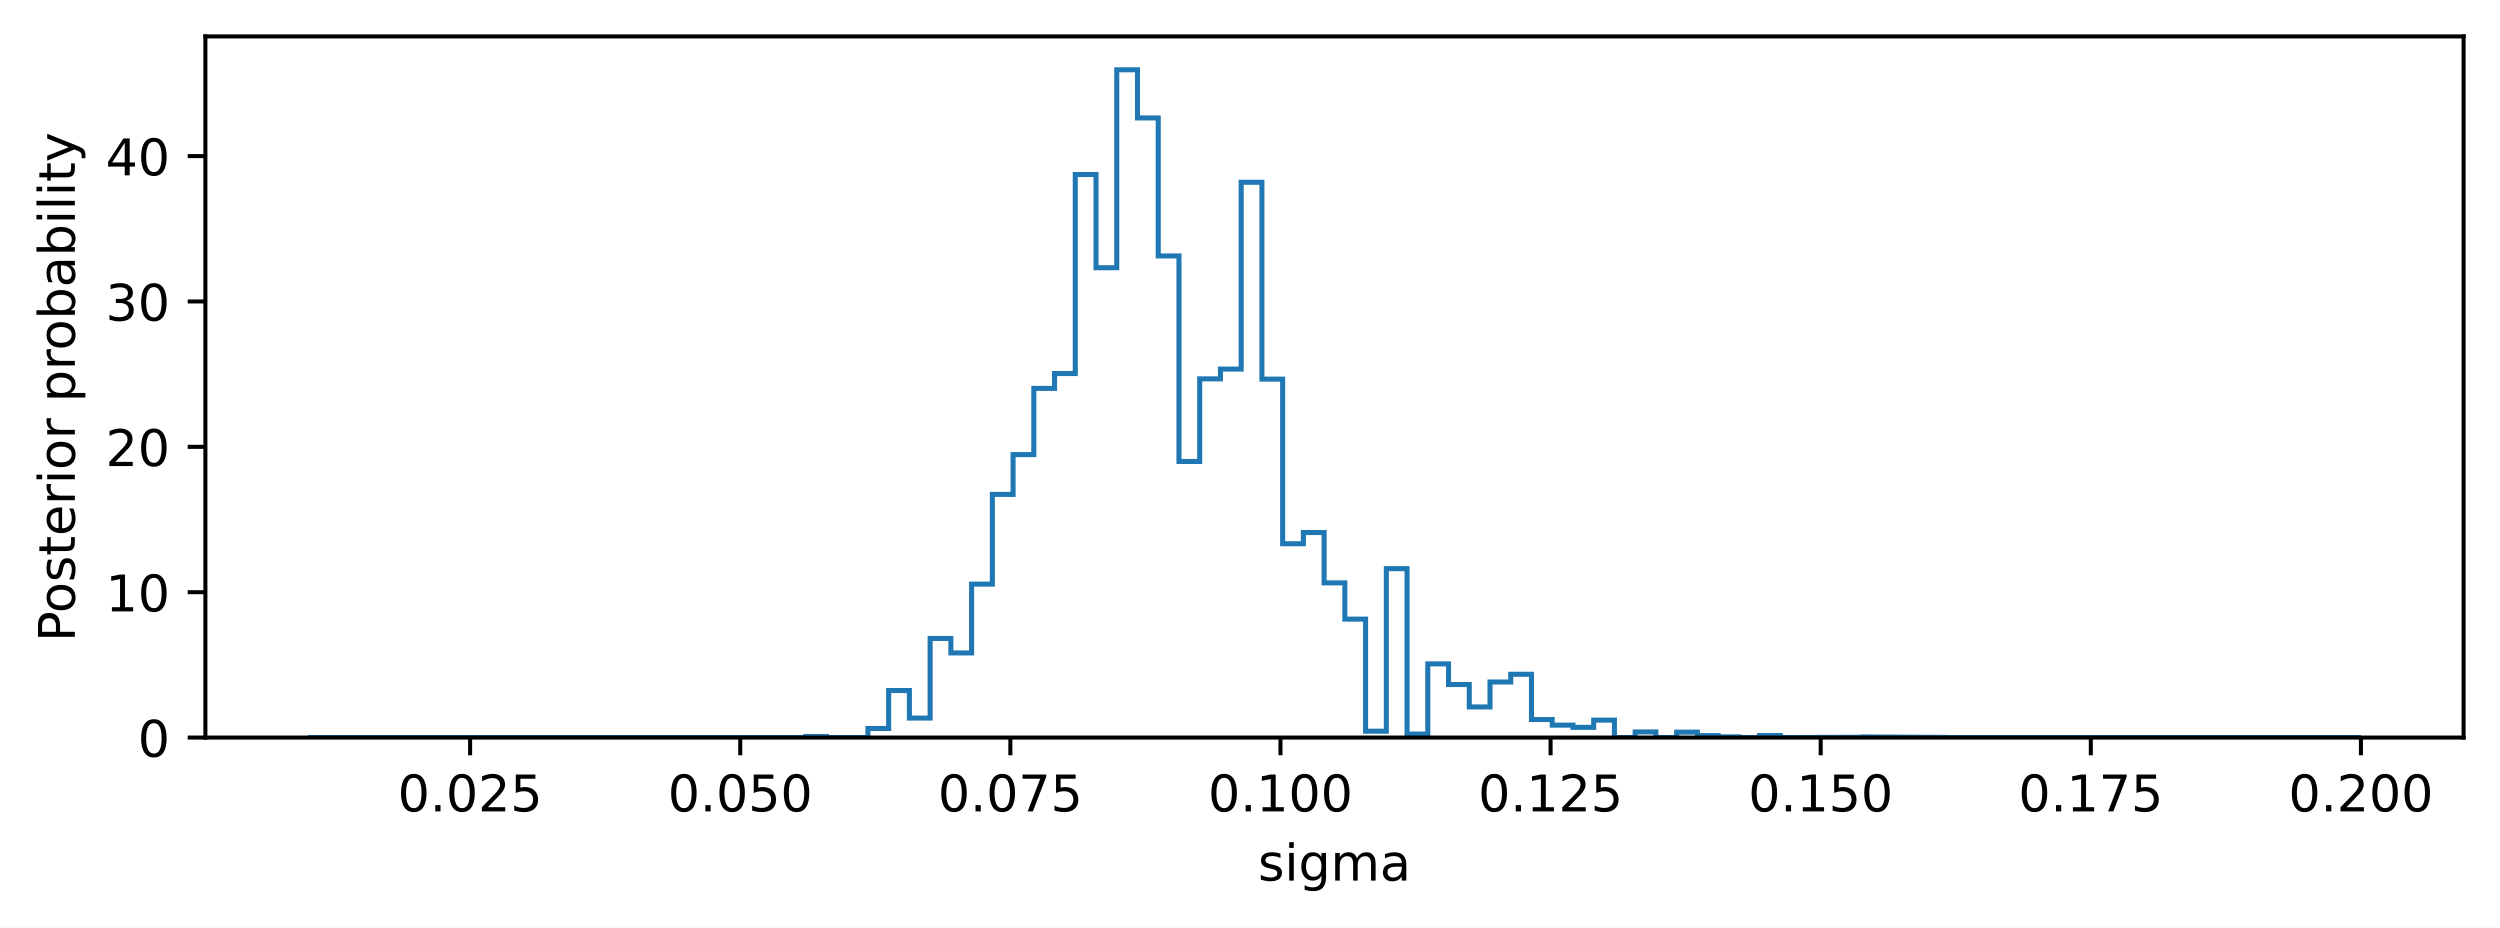
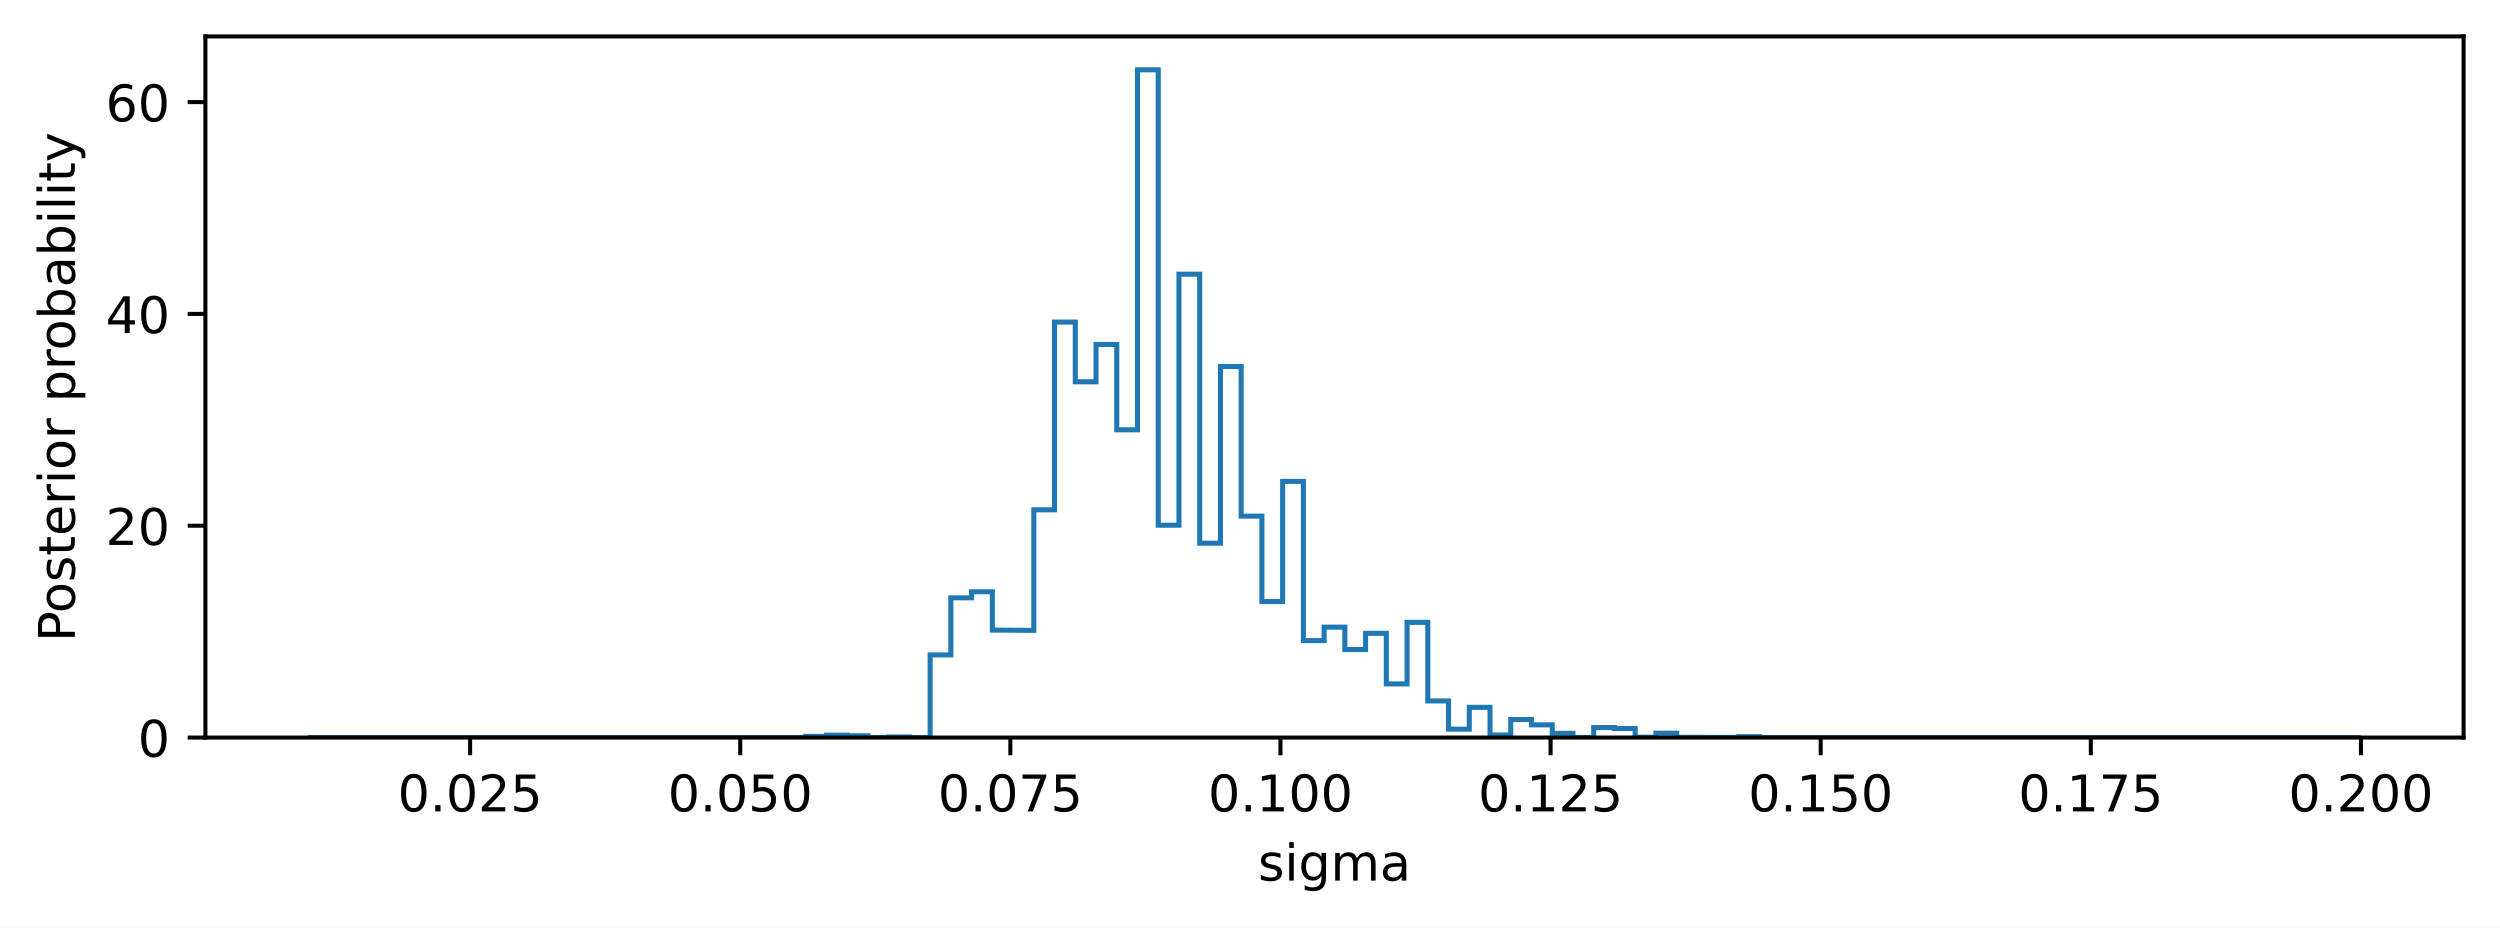
<svg xmlns="http://www.w3.org/2000/svg" xmlns:xlink="http://www.w3.org/1999/xlink" height="183.356pt" version="1.1" viewBox="0 0 494.203 183.356" width="494.203pt">
  <defs>
    <style type="text/css">*{stroke-linecap:butt;stroke-linejoin:round;}</style>
  </defs>
  <g id="figure_1">
    <g id="patch_1">
      <path d="M 0 183.356  L 494.203 183.356  L 494.203 0  L 0 0  z " style="fill:#ffffff;" />
    </g>
    <g id="axes_1">
      <g id="patch_2">
        <path d="M 40.603 145.8  L 487.003 145.8  L 487.003 7.2  L 40.603 7.2  z " style="fill:#ffffff;" />
      </g>
      <g id="matplotlib.axis_1">
        <g id="xtick_1">
          <g id="line2d_1">
            <defs>
-               <path d="M 0 0  L 0 3.5  " id="m65e97bd331" style="stroke:#000000;stroke-width:0.8;" />
-             </defs>
-             <g>
-               <use style="stroke:#000000;stroke-width:0.8;" x="92.932" xlink:href="#m65e97bd331" y="145.8" />
+               <path d="M 0 0  L 0 3.5  " id="m5782155ad6" style="stroke:#000000;stroke-width:0.8;" />
+             </defs>
+             <g>
+               <use style="stroke:#000000;stroke-width:0.8;" x="92.932" xlink:href="#m5782155ad6" y="145.8" />
            </g>
          </g>
          <g id="text_1">
            <g transform="translate(78.61825 160.3984)scale(0.1 -0.1)">
              <defs>
                <path d="M 31.781 66.406  Q 24.172 66.406 20.328 58.906  Q 16.5 51.422 16.5 36.375  Q 16.5 21.391 20.328 13.891  Q 24.172 6.391 31.781 6.391  Q 39.453 6.391 43.281 13.891  Q 47.125 21.391 47.125 36.375  Q 47.125 51.422 43.281 58.906  Q 39.453 66.406 31.781 66.406  z M 31.781 74.219  Q 44.047 74.219 50.516 64.516  Q 56.984 54.828 56.984 36.375  Q 56.984 17.969 50.516 8.266  Q 44.047 -1.422 31.781 -1.422  Q 19.531 -1.422 13.062 8.266  Q 6.594 17.969 6.594 36.375  Q 6.594 54.828 13.062 64.516  Q 19.531 74.219 31.781 74.219  z " id="DejaVuSans-48" />
                <path d="M 10.688 12.406  L 21 12.406  L 21 0  L 10.688 0  z " id="DejaVuSans-46" />
                <path d="M 19.188 8.297  L 53.609 8.297  L 53.609 0  L 7.328 0  L 7.328 8.297  Q 12.938 14.109 22.625 23.891  Q 32.328 33.688 34.812 36.531  Q 39.547 41.844 41.422 45.531  Q 43.312 49.219 43.312 52.781  Q 43.312 58.594 39.234 62.25  Q 35.156 65.922 28.609 65.922  Q 23.969 65.922 18.812 64.312  Q 13.672 62.703 7.812 59.422  L 7.812 69.391  Q 13.766 71.781 18.938 73  Q 24.125 74.219 28.422 74.219  Q 39.75 74.219 46.484 68.547  Q 53.219 62.891 53.219 53.422  Q 53.219 48.922 51.531 44.891  Q 49.859 40.875 45.406 35.406  Q 44.188 33.984 37.641 27.219  Q 31.109 20.453 19.188 8.297  z " id="DejaVuSans-50" />
                <path d="M 10.797 72.906  L 49.516 72.906  L 49.516 64.594  L 19.828 64.594  L 19.828 46.734  Q 21.969 47.469 24.109 47.828  Q 26.266 48.188 28.422 48.188  Q 40.625 48.188 47.75 41.5  Q 54.891 34.812 54.891 23.391  Q 54.891 11.625 47.562 5.094  Q 40.234 -1.422 26.906 -1.422  Q 22.312 -1.422 17.547 -0.641  Q 12.797 0.141 7.719 1.703  L 7.719 11.625  Q 12.109 9.234 16.797 8.062  Q 21.484 6.891 26.703 6.891  Q 35.156 6.891 40.078 11.328  Q 45.016 15.766 45.016 23.391  Q 45.016 31 40.078 35.438  Q 35.156 39.891 26.703 39.891  Q 22.75 39.891 18.812 39.016  Q 14.891 38.141 10.797 36.281  z " id="DejaVuSans-53" />
              </defs>
              <use xlink:href="#DejaVuSans-48" />
              <use x="63.623" xlink:href="#DejaVuSans-46" />
              <use x="95.41" xlink:href="#DejaVuSans-48" />
              <use x="159.033" xlink:href="#DejaVuSans-50" />
              <use x="222.656" xlink:href="#DejaVuSans-53" />
            </g>
          </g>
        </g>
        <g id="xtick_2">
          <g id="line2d_2">
            <g>
-               <use style="stroke:#000000;stroke-width:0.8;" x="146.329" xlink:href="#m65e97bd331" y="145.8" />
+               <use style="stroke:#000000;stroke-width:0.8;" x="146.329" xlink:href="#m5782155ad6" y="145.8" />
            </g>
          </g>
          <g id="text_2">
            <g transform="translate(132.0154 160.3984)scale(0.1 -0.1)">
              <use xlink:href="#DejaVuSans-48" />
              <use x="63.623" xlink:href="#DejaVuSans-46" />
              <use x="95.41" xlink:href="#DejaVuSans-48" />
              <use x="159.033" xlink:href="#DejaVuSans-53" />
              <use x="222.656" xlink:href="#DejaVuSans-48" />
            </g>
          </g>
        </g>
        <g id="xtick_3">
          <g id="line2d_3">
            <g>
-               <use style="stroke:#000000;stroke-width:0.8;" x="199.727" xlink:href="#m65e97bd331" y="145.8" />
+               <use style="stroke:#000000;stroke-width:0.8;" x="199.727" xlink:href="#m5782155ad6" y="145.8" />
            </g>
          </g>
          <g id="text_3">
            <g transform="translate(185.4125 160.3984)scale(0.1 -0.1)">
              <defs>
                <path d="M 8.203 72.906  L 55.078 72.906  L 55.078 68.703  L 28.609 0  L 18.312 0  L 43.219 64.594  L 8.203 64.594  z " id="DejaVuSans-55" />
              </defs>
              <use xlink:href="#DejaVuSans-48" />
              <use x="63.623" xlink:href="#DejaVuSans-46" />
              <use x="95.41" xlink:href="#DejaVuSans-48" />
              <use x="159.033" xlink:href="#DejaVuSans-55" />
              <use x="222.656" xlink:href="#DejaVuSans-53" />
            </g>
          </g>
        </g>
        <g id="xtick_4">
          <g id="line2d_4">
            <g>
-               <use style="stroke:#000000;stroke-width:0.8;" x="253.124" xlink:href="#m65e97bd331" y="145.8" />
+               <use style="stroke:#000000;stroke-width:0.8;" x="253.124" xlink:href="#m5782155ad6" y="145.8" />
            </g>
          </g>
          <g id="text_4">
            <g transform="translate(238.8096 160.3984)scale(0.1 -0.1)">
              <defs>
                <path d="M 12.406 8.297  L 28.516 8.297  L 28.516 63.922  L 10.984 60.406  L 10.984 69.391  L 28.422 72.906  L 38.281 72.906  L 38.281 8.297  L 54.391 8.297  L 54.391 0  L 12.406 0  z " id="DejaVuSans-49" />
              </defs>
              <use xlink:href="#DejaVuSans-48" />
              <use x="63.623" xlink:href="#DejaVuSans-46" />
              <use x="95.41" xlink:href="#DejaVuSans-49" />
              <use x="159.033" xlink:href="#DejaVuSans-48" />
              <use x="222.656" xlink:href="#DejaVuSans-48" />
            </g>
          </g>
        </g>
        <g id="xtick_5">
          <g id="line2d_5">
            <g>
-               <use style="stroke:#000000;stroke-width:0.8;" x="306.521" xlink:href="#m65e97bd331" y="145.8" />
+               <use style="stroke:#000000;stroke-width:0.8;" x="306.521" xlink:href="#m5782155ad6" y="145.8" />
            </g>
          </g>
          <g id="text_5">
            <g transform="translate(292.2068 160.3984)scale(0.1 -0.1)">
              <use xlink:href="#DejaVuSans-48" />
              <use x="63.623" xlink:href="#DejaVuSans-46" />
              <use x="95.41" xlink:href="#DejaVuSans-49" />
              <use x="159.033" xlink:href="#DejaVuSans-50" />
              <use x="222.656" xlink:href="#DejaVuSans-53" />
            </g>
          </g>
        </g>
        <g id="xtick_6">
          <g id="line2d_6">
            <g>
-               <use style="stroke:#000000;stroke-width:0.8;" x="359.918" xlink:href="#m65e97bd331" y="145.8" />
+               <use style="stroke:#000000;stroke-width:0.8;" x="359.918" xlink:href="#m5782155ad6" y="145.8" />
            </g>
          </g>
          <g id="text_6">
            <g transform="translate(345.6039 160.3984)scale(0.1 -0.1)">
              <use xlink:href="#DejaVuSans-48" />
              <use x="63.623" xlink:href="#DejaVuSans-46" />
              <use x="95.41" xlink:href="#DejaVuSans-49" />
              <use x="159.033" xlink:href="#DejaVuSans-53" />
              <use x="222.656" xlink:href="#DejaVuSans-48" />
            </g>
          </g>
        </g>
        <g id="xtick_7">
          <g id="line2d_7">
            <g>
-               <use style="stroke:#000000;stroke-width:0.8;" x="413.315" xlink:href="#m65e97bd331" y="145.8" />
+               <use style="stroke:#000000;stroke-width:0.8;" x="413.315" xlink:href="#m5782155ad6" y="145.8" />
            </g>
          </g>
          <g id="text_7">
            <g transform="translate(399.001 160.3984)scale(0.1 -0.1)">
              <use xlink:href="#DejaVuSans-48" />
              <use x="63.623" xlink:href="#DejaVuSans-46" />
              <use x="95.41" xlink:href="#DejaVuSans-49" />
              <use x="159.033" xlink:href="#DejaVuSans-55" />
              <use x="222.656" xlink:href="#DejaVuSans-53" />
            </g>
          </g>
        </g>
        <g id="xtick_8">
          <g id="line2d_8">
            <g>
-               <use style="stroke:#000000;stroke-width:0.8;" x="466.712" xlink:href="#m65e97bd331" y="145.8" />
+               <use style="stroke:#000000;stroke-width:0.8;" x="466.712" xlink:href="#m5782155ad6" y="145.8" />
            </g>
          </g>
          <g id="text_8">
            <g transform="translate(452.3982 160.3984)scale(0.1 -0.1)">
              <use xlink:href="#DejaVuSans-48" />
              <use x="63.623" xlink:href="#DejaVuSans-46" />
              <use x="95.41" xlink:href="#DejaVuSans-50" />
              <use x="159.033" xlink:href="#DejaVuSans-48" />
              <use x="222.656" xlink:href="#DejaVuSans-48" />
            </g>
          </g>
        </g>
        <g id="text_9">
          <g transform="translate(248.7008 174.0766)scale(0.1 -0.1)">
            <defs>
              <path d="M 44.281 53.078  L 44.281 44.578  Q 40.484 46.531 36.375 47.5  Q 32.281 48.484 27.875 48.484  Q 21.188 48.484 17.844 46.438  Q 14.5 44.391 14.5 40.281  Q 14.5 37.156 16.891 35.375  Q 19.281 33.594 26.516 31.984  L 29.594 31.297  Q 39.156 29.25 43.188 25.516  Q 47.219 21.781 47.219 15.094  Q 47.219 7.469 41.188 3.016  Q 35.156 -1.422 24.609 -1.422  Q 20.219 -1.422 15.453 -0.562  Q 10.688 0.297 5.422 2  L 5.422 11.281  Q 10.406 8.688 15.234 7.391  Q 20.062 6.109 24.812 6.109  Q 31.156 6.109 34.562 8.281  Q 37.984 10.453 37.984 14.406  Q 37.984 18.062 35.516 20.016  Q 33.062 21.969 24.703 23.781  L 21.578 24.516  Q 13.234 26.266 9.516 29.906  Q 5.812 33.547 5.812 39.891  Q 5.812 47.609 11.281 51.797  Q 16.75 56 26.812 56  Q 31.781 56 36.172 55.266  Q 40.578 54.547 44.281 53.078  z " id="DejaVuSans-115" />
              <path d="M 9.422 54.688  L 18.406 54.688  L 18.406 0  L 9.422 0  z M 9.422 75.984  L 18.406 75.984  L 18.406 64.594  L 9.422 64.594  z " id="DejaVuSans-105" />
              <path d="M 45.406 27.984  Q 45.406 37.75 41.375 43.109  Q 37.359 48.484 30.078 48.484  Q 22.859 48.484 18.828 43.109  Q 14.797 37.75 14.797 27.984  Q 14.797 18.266 18.828 12.891  Q 22.859 7.516 30.078 7.516  Q 37.359 7.516 41.375 12.891  Q 45.406 18.266 45.406 27.984  z M 54.391 6.781  Q 54.391 -7.172 48.188 -13.984  Q 42 -20.797 29.203 -20.797  Q 24.469 -20.797 20.266 -20.094  Q 16.062 -19.391 12.109 -17.922  L 12.109 -9.188  Q 16.062 -11.328 19.922 -12.344  Q 23.781 -13.375 27.781 -13.375  Q 36.625 -13.375 41.016 -8.766  Q 45.406 -4.156 45.406 5.172  L 45.406 9.625  Q 42.625 4.781 38.281 2.391  Q 33.938 0 27.875 0  Q 17.828 0 11.672 7.656  Q 5.516 15.328 5.516 27.984  Q 5.516 40.672 11.672 48.328  Q 17.828 56 27.875 56  Q 33.938 56 38.281 53.609  Q 42.625 51.219 45.406 46.391  L 45.406 54.688  L 54.391 54.688  z " id="DejaVuSans-103" />
              <path d="M 52 44.188  Q 55.375 50.25 60.062 53.125  Q 64.75 56 71.094 56  Q 79.641 56 84.281 50.016  Q 88.922 44.047 88.922 33.016  L 88.922 0  L 79.891 0  L 79.891 32.719  Q 79.891 40.578 77.094 44.375  Q 74.312 48.188 68.609 48.188  Q 61.625 48.188 57.562 43.547  Q 53.516 38.922 53.516 30.906  L 53.516 0  L 44.484 0  L 44.484 32.719  Q 44.484 40.625 41.703 44.406  Q 38.922 48.188 33.109 48.188  Q 26.219 48.188 22.156 43.531  Q 18.109 38.875 18.109 30.906  L 18.109 0  L 9.078 0  L 9.078 54.688  L 18.109 54.688  L 18.109 46.188  Q 21.188 51.219 25.484 53.609  Q 29.781 56 35.688 56  Q 41.656 56 45.828 52.969  Q 50 49.953 52 44.188  z " id="DejaVuSans-109" />
              <path d="M 34.281 27.484  Q 23.391 27.484 19.188 25  Q 14.984 22.516 14.984 16.5  Q 14.984 11.719 18.141 8.906  Q 21.297 6.109 26.703 6.109  Q 34.188 6.109 38.703 11.406  Q 43.219 16.703 43.219 25.484  L 43.219 27.484  z M 52.203 31.203  L 52.203 0  L 43.219 0  L 43.219 8.297  Q 40.141 3.328 35.547 0.953  Q 30.953 -1.422 24.312 -1.422  Q 15.922 -1.422 10.953 3.297  Q 6 8.016 6 15.922  Q 6 25.141 12.172 29.828  Q 18.359 34.516 30.609 34.516  L 43.219 34.516  L 43.219 35.406  Q 43.219 41.609 39.141 45  Q 35.062 48.391 27.688 48.391  Q 23 48.391 18.547 47.266  Q 14.109 46.141 10.016 43.891  L 10.016 52.203  Q 14.938 54.109 19.578 55.047  Q 24.219 56 28.609 56  Q 40.484 56 46.344 49.844  Q 52.203 43.703 52.203 31.203  z " id="DejaVuSans-97" />
            </defs>
            <use xlink:href="#DejaVuSans-115" />
            <use x="52.1" xlink:href="#DejaVuSans-105" />
            <use x="79.883" xlink:href="#DejaVuSans-103" />
            <use x="143.359" xlink:href="#DejaVuSans-109" />
            <use x="240.771" xlink:href="#DejaVuSans-97" />
          </g>
        </g>
      </g>
      <g id="matplotlib.axis_2">
        <g id="ytick_1">
          <g id="line2d_9">
            <defs>
-               <path d="M 0 0  L -3.5 0  " id="m26a8f754b7" style="stroke:#000000;stroke-width:0.8;" />
-             </defs>
-             <g>
-               <use style="stroke:#000000;stroke-width:0.8;" x="40.603" xlink:href="#m26a8f754b7" y="145.8" />
+               <path d="M 0 0  L -3.5 0  " id="m6cac7b36cf" style="stroke:#000000;stroke-width:0.8;" />
+             </defs>
+             <g>
+               <use style="stroke:#000000;stroke-width:0.8;" x="40.603" xlink:href="#m6cac7b36cf" y="145.8" />
            </g>
          </g>
          <g id="text_10">
            <g transform="translate(27.24063 149.5992)scale(0.1 -0.1)">
              <use xlink:href="#DejaVuSans-48" />
            </g>
          </g>
        </g>
        <g id="ytick_2">
          <g id="line2d_10">
            <g>
-               <use style="stroke:#000000;stroke-width:0.8;" x="40.603" xlink:href="#m26a8f754b7" y="117.065" />
+               <use style="stroke:#000000;stroke-width:0.8;" x="40.603" xlink:href="#m6cac7b36cf" y="103.928" />
            </g>
          </g>
          <g id="text_11">
-             <g transform="translate(20.87813 120.8642)scale(0.1 -0.1)">
-               <use xlink:href="#DejaVuSans-49" />
+             <g transform="translate(20.87813 107.7275)scale(0.1 -0.1)">
+               <use xlink:href="#DejaVuSans-50" />
              <use x="63.623" xlink:href="#DejaVuSans-48" />
            </g>
          </g>
        </g>
        <g id="ytick_3">
          <g id="line2d_11">
            <g>
-               <use style="stroke:#000000;stroke-width:0.8;" x="40.603" xlink:href="#m26a8f754b7" y="88.33" />
+               <use style="stroke:#000000;stroke-width:0.8;" x="40.603" xlink:href="#m6cac7b36cf" y="62.056" />
            </g>
          </g>
          <g id="text_12">
-             <g transform="translate(20.87813 92.12911)scale(0.1 -0.1)">
-               <use xlink:href="#DejaVuSans-50" />
+             <g transform="translate(20.87813 65.85569)scale(0.1 -0.1)">
+               <defs>
+                 <path d="M 37.797 64.312  L 12.891 25.391  L 37.797 25.391  z M 35.203 72.906  L 47.609 72.906  L 47.609 25.391  L 58.016 25.391  L 58.016 17.188  L 47.609 17.188  L 47.609 0  L 37.797 0  L 37.797 17.188  L 4.891 17.188  L 4.891 26.703  z " id="DejaVuSans-52" />
+               </defs>
+               <use xlink:href="#DejaVuSans-52" />
              <use x="63.623" xlink:href="#DejaVuSans-48" />
            </g>
          </g>
        </g>
        <g id="ytick_4">
          <g id="line2d_12">
            <g>
-               <use style="stroke:#000000;stroke-width:0.8;" x="40.603" xlink:href="#m26a8f754b7" y="59.595" />
+               <use style="stroke:#000000;stroke-width:0.8;" x="40.603" xlink:href="#m6cac7b36cf" y="20.185" />
            </g>
          </g>
          <g id="text_13">
-             <g transform="translate(20.87813 63.39406)scale(0.1 -0.1)">
-               <defs>
-                 <path d="M 40.578 39.312  Q 47.656 37.797 51.625 33  Q 55.609 28.219 55.609 21.188  Q 55.609 10.406 48.188 4.484  Q 40.766 -1.422 27.094 -1.422  Q 22.516 -1.422 17.656 -0.516  Q 12.797 0.391 7.625 2.203  L 7.625 11.719  Q 11.719 9.328 16.594 8.109  Q 21.484 6.891 26.812 6.891  Q 36.078 6.891 40.938 10.547  Q 45.797 14.203 45.797 21.188  Q 45.797 27.641 41.281 31.266  Q 36.766 34.906 28.719 34.906  L 20.219 34.906  L 20.219 43.016  L 29.109 43.016  Q 36.375 43.016 40.234 45.922  Q 44.094 48.828 44.094 54.297  Q 44.094 59.906 40.109 62.906  Q 36.141 65.922 28.719 65.922  Q 24.656 65.922 20.016 65.031  Q 15.375 64.156 9.812 62.312  L 9.812 71.094  Q 15.438 72.656 20.344 73.438  Q 25.25 74.219 29.594 74.219  Q 40.828 74.219 47.359 69.109  Q 53.906 64.016 53.906 55.328  Q 53.906 49.266 50.438 45.094  Q 46.969 40.922 40.578 39.312  z " id="DejaVuSans-51" />
-               </defs>
-               <use xlink:href="#DejaVuSans-51" />
+             <g transform="translate(20.87813 23.98393)scale(0.1 -0.1)">
+               <defs>
+                 <path d="M 33.016 40.375  Q 26.375 40.375 22.484 35.828  Q 18.609 31.297 18.609 23.391  Q 18.609 15.531 22.484 10.953  Q 26.375 6.391 33.016 6.391  Q 39.656 6.391 43.531 10.953  Q 47.406 15.531 47.406 23.391  Q 47.406 31.297 43.531 35.828  Q 39.656 40.375 33.016 40.375  z M 52.594 71.297  L 52.594 62.312  Q 48.875 64.062 45.094 64.984  Q 41.312 65.922 37.594 65.922  Q 27.828 65.922 22.672 59.328  Q 17.531 52.734 16.797 39.406  Q 19.672 43.656 24.016 45.922  Q 28.375 48.188 33.594 48.188  Q 44.578 48.188 50.953 41.516  Q 57.328 34.859 57.328 23.391  Q 57.328 12.156 50.688 5.359  Q 44.047 -1.422 33.016 -1.422  Q 20.359 -1.422 13.672 8.266  Q 6.984 17.969 6.984 36.375  Q 6.984 53.656 15.188 63.938  Q 23.391 74.219 37.203 74.219  Q 40.922 74.219 44.703 73.484  Q 48.484 72.75 52.594 71.297  z " id="DejaVuSans-54" />
+               </defs>
+               <use xlink:href="#DejaVuSans-54" />
              <use x="63.623" xlink:href="#DejaVuSans-48" />
            </g>
          </g>
        </g>
-         <g id="ytick_5">
-           <g id="line2d_13">
-             <g>
-               <use style="stroke:#000000;stroke-width:0.8;" x="40.603" xlink:href="#m26a8f754b7" y="30.86" />
-             </g>
-           </g>
-           <g id="text_14">
-             <g transform="translate(20.87813 34.65901)scale(0.1 -0.1)">
-               <defs>
-                 <path d="M 37.797 64.312  L 12.891 25.391  L 37.797 25.391  z M 35.203 72.906  L 47.609 72.906  L 47.609 25.391  L 58.016 25.391  L 58.016 17.188  L 47.609 17.188  L 47.609 0  L 37.797 0  L 37.797 17.188  L 4.891 17.188  L 4.891 26.703  z " id="DejaVuSans-52" />
-               </defs>
-               <use xlink:href="#DejaVuSans-52" />
-               <use x="63.623" xlink:href="#DejaVuSans-48" />
-             </g>
-           </g>
-         </g>
-         <g id="text_15">
+         <g id="text_14">
          <g transform="translate(14.79844 126.8586)rotate(-90)scale(0.1 -0.1)">
            <defs>
              <path d="M 19.672 64.797  L 19.672 37.406  L 32.078 37.406  Q 38.969 37.406 42.719 40.969  Q 46.484 44.531 46.484 51.125  Q 46.484 57.672 42.719 61.234  Q 38.969 64.797 32.078 64.797  z M 9.812 72.906  L 32.078 72.906  Q 44.344 72.906 50.609 67.359  Q 56.891 61.812 56.891 51.125  Q 56.891 40.328 50.609 34.812  Q 44.344 29.297 32.078 29.297  L 19.672 29.297  L 19.672 0  L 9.812 0  z " id="DejaVuSans-80" />
              <path d="M 30.609 48.391  Q 23.391 48.391 19.188 42.75  Q 14.984 37.109 14.984 27.297  Q 14.984 17.484 19.156 11.844  Q 23.344 6.203 30.609 6.203  Q 37.797 6.203 41.984 11.859  Q 46.188 17.531 46.188 27.297  Q 46.188 37.016 41.984 42.703  Q 37.797 48.391 30.609 48.391  z M 30.609 56  Q 42.328 56 49.016 48.375  Q 55.719 40.766 55.719 27.297  Q 55.719 13.875 49.016 6.219  Q 42.328 -1.422 30.609 -1.422  Q 18.844 -1.422 12.172 6.219  Q 5.516 13.875 5.516 27.297  Q 5.516 40.766 12.172 48.375  Q 18.844 56 30.609 56  z " id="DejaVuSans-111" />
              <path d="M 18.312 70.219  L 18.312 54.688  L 36.812 54.688  L 36.812 47.703  L 18.312 47.703  L 18.312 18.016  Q 18.312 11.328 20.141 9.422  Q 21.969 7.516 27.594 7.516  L 36.812 7.516  L 36.812 0  L 27.594 0  Q 17.188 0 13.234 3.875  Q 9.281 7.766 9.281 18.016  L 9.281 47.703  L 2.688 47.703  L 2.688 54.688  L 9.281 54.688  L 9.281 70.219  z " id="DejaVuSans-116" />
              <path d="M 56.203 29.594  L 56.203 25.203  L 14.891 25.203  Q 15.484 15.922 20.484 11.062  Q 25.484 6.203 34.422 6.203  Q 39.594 6.203 44.453 7.469  Q 49.312 8.734 54.109 11.281  L 54.109 2.781  Q 49.266 0.734 44.188 -0.344  Q 39.109 -1.422 33.891 -1.422  Q 20.797 -1.422 13.156 6.188  Q 5.516 13.812 5.516 26.812  Q 5.516 40.234 12.766 48.109  Q 20.016 56 32.328 56  Q 43.359 56 49.781 48.891  Q 56.203 41.797 56.203 29.594  z M 47.219 32.234  Q 47.125 39.594 43.094 43.984  Q 39.062 48.391 32.422 48.391  Q 24.906 48.391 20.391 44.141  Q 15.875 39.891 15.188 32.172  z " id="DejaVuSans-101" />
              <path d="M 41.109 46.297  Q 39.594 47.172 37.812 47.578  Q 36.031 48 33.891 48  Q 26.266 48 22.188 43.047  Q 18.109 38.094 18.109 28.812  L 18.109 0  L 9.078 0  L 9.078 54.688  L 18.109 54.688  L 18.109 46.188  Q 20.953 51.172 25.484 53.578  Q 30.031 56 36.531 56  Q 37.453 56 38.578 55.875  Q 39.703 55.766 41.062 55.516  z " id="DejaVuSans-114" />
              <path id="DejaVuSans-32" />
              <path d="M 18.109 8.203  L 18.109 -20.797  L 9.078 -20.797  L 9.078 54.688  L 18.109 54.688  L 18.109 46.391  Q 20.953 51.266 25.266 53.625  Q 29.594 56 35.594 56  Q 45.562 56 51.781 48.094  Q 58.016 40.188 58.016 27.297  Q 58.016 14.406 51.781 6.484  Q 45.562 -1.422 35.594 -1.422  Q 29.594 -1.422 25.266 0.953  Q 20.953 3.328 18.109 8.203  z M 48.688 27.297  Q 48.688 37.203 44.609 42.844  Q 40.531 48.484 33.406 48.484  Q 26.266 48.484 22.188 42.844  Q 18.109 37.203 18.109 27.297  Q 18.109 17.391 22.188 11.75  Q 26.266 6.109 33.406 6.109  Q 40.531 6.109 44.609 11.75  Q 48.688 17.391 48.688 27.297  z " id="DejaVuSans-112" />
              <path d="M 48.688 27.297  Q 48.688 37.203 44.609 42.844  Q 40.531 48.484 33.406 48.484  Q 26.266 48.484 22.188 42.844  Q 18.109 37.203 18.109 27.297  Q 18.109 17.391 22.188 11.75  Q 26.266 6.109 33.406 6.109  Q 40.531 6.109 44.609 11.75  Q 48.688 17.391 48.688 27.297  z M 18.109 46.391  Q 20.953 51.266 25.266 53.625  Q 29.594 56 35.594 56  Q 45.562 56 51.781 48.094  Q 58.016 40.188 58.016 27.297  Q 58.016 14.406 51.781 6.484  Q 45.562 -1.422 35.594 -1.422  Q 29.594 -1.422 25.266 0.953  Q 20.953 3.328 18.109 8.203  L 18.109 0  L 9.078 0  L 9.078 75.984  L 18.109 75.984  z " id="DejaVuSans-98" />
              <path d="M 9.422 75.984  L 18.406 75.984  L 18.406 0  L 9.422 0  z " id="DejaVuSans-108" />
              <path d="M 32.172 -5.078  Q 28.375 -14.844 24.75 -17.812  Q 21.141 -20.797 15.094 -20.797  L 7.906 -20.797  L 7.906 -13.281  L 13.188 -13.281  Q 16.891 -13.281 18.938 -11.516  Q 21 -9.766 23.484 -3.219  L 25.094 0.875  L 2.984 54.688  L 12.5 54.688  L 29.594 11.922  L 46.688 54.688  L 56.203 54.688  z " id="DejaVuSans-121" />
            </defs>
            <use xlink:href="#DejaVuSans-80" />
            <use x="56.678" xlink:href="#DejaVuSans-111" />
            <use x="117.859" xlink:href="#DejaVuSans-115" />
            <use x="169.959" xlink:href="#DejaVuSans-116" />
            <use x="209.168" xlink:href="#DejaVuSans-101" />
            <use x="270.691" xlink:href="#DejaVuSans-114" />
            <use x="311.805" xlink:href="#DejaVuSans-105" />
            <use x="339.588" xlink:href="#DejaVuSans-111" />
            <use x="400.77" xlink:href="#DejaVuSans-114" />
            <use x="441.883" xlink:href="#DejaVuSans-32" />
            <use x="473.67" xlink:href="#DejaVuSans-112" />
            <use x="537.146" xlink:href="#DejaVuSans-114" />
            <use x="576.01" xlink:href="#DejaVuSans-111" />
            <use x="637.191" xlink:href="#DejaVuSans-98" />
            <use x="700.668" xlink:href="#DejaVuSans-97" />
            <use x="761.947" xlink:href="#DejaVuSans-98" />
            <use x="825.424" xlink:href="#DejaVuSans-105" />
            <use x="853.207" xlink:href="#DejaVuSans-108" />
            <use x="880.99" xlink:href="#DejaVuSans-105" />
            <use x="908.773" xlink:href="#DejaVuSans-116" />
            <use x="947.982" xlink:href="#DejaVuSans-121" />
          </g>
        </g>
      </g>
      <g id="patch_3">
-         <path clip-path="url(#p42769d8f33)" d="M 60.894 145.8  L 159.274 145.8  L 159.274 145.6  L 163.373 145.6  L 163.373 145.8  L 171.572 145.8  L 171.572 144.005  L 175.671 144.005  L 175.671 136.51  L 179.77 136.51  L 179.77 141.943  L 183.869 141.943  L 183.869 126.219  L 187.968 126.219  L 187.968 129.075  L 192.068 129.075  L 192.068 115.477  L 196.167 115.477  L 196.167 97.728  L 200.266 97.728  L 200.266 89.863  L 204.365 89.863  L 204.365 76.782  L 208.464 76.782  L 208.464 73.844  L 212.563 73.844  L 212.563 34.502  L 216.663 34.502  L 216.663 52.927  L 220.762 52.927  L 220.762 13.8  L 224.861 13.8  L 224.861 23.31  L 228.96 23.31  L 228.96 50.591  L 233.059 50.591  L 233.059 91.224  L 237.158 91.224  L 237.158 74.895  L 241.258 74.895  L 241.258 72.959  L 245.357 72.959  L 245.357 36.027  L 249.456 36.027  L 249.456 74.945  L 253.555 74.945  L 253.555 107.491  L 257.654 107.491  L 257.654 105.269  L 261.754 105.269  L 261.754 115.225  L 265.853 115.225  L 265.853 122.387  L 269.952 122.387  L 269.952 144.543  L 274.051 144.543  L 274.051 112.417  L 278.15 112.417  L 278.15 145.105  L 282.249 145.105  L 282.249 131.229  L 286.349 131.229  L 286.349 135.325  L 290.448 135.325  L 290.448 139.747  L 294.547 139.747  L 294.547 134.822  L 298.646 134.822  L 298.646 133.285  L 302.745 133.285  L 302.745 142.233  L 306.844 142.233  L 306.844 143.34  L 310.944 143.34  L 310.944 143.775  L 315.043 143.775  L 315.043 142.354  L 319.142 142.354  L 319.142 145.8  L 323.241 145.8  L 323.241 144.69  L 327.34 144.69  L 327.34 145.8  L 331.439 145.8  L 331.439 144.726  L 335.539 144.726  L 335.539 145.412  L 339.638 145.412  L 339.638 145.659  L 343.737 145.659  L 343.737 145.8  L 347.836 145.8  L 347.836 145.402  L 351.935 145.402  L 351.935 145.8  L 368.332 145.744  L 368.332 145.676  L 384.729 145.769  L 384.729 145.799  L 466.712 145.8  L 466.712 145.8  " style="fill:none;stroke:#1f77b4;stroke-linejoin:miter;" />
+         <path clip-path="url(#p2d75315c90)" d="M 60.894 145.8  L 159.274 145.8  L 159.274 145.56  L 163.373 145.56  L 163.373 145.323  L 167.473 145.323  L 167.473 145.439  L 171.572 145.439  L 171.572 145.799  L 175.671 145.799  L 175.671 145.672  L 179.77 145.672  L 179.77 145.8  L 183.869 145.8  L 183.869 129.465  L 187.968 129.465  L 187.968 118.18  L 192.068 118.18  L 192.068 116.981  L 196.167 116.981  L 196.167 124.552  L 204.365 124.613  L 204.365 100.776  L 208.464 100.776  L 208.464 63.668  L 212.563 63.668  L 212.563 75.472  L 216.663 75.472  L 216.663 68.093  L 220.762 68.093  L 220.762 84.959  L 224.861 84.959  L 224.861 13.8  L 228.96 13.8  L 228.96 103.826  L 233.059 103.826  L 233.059 54.204  L 237.158 54.204  L 237.158 107.382  L 241.258 107.382  L 241.258 72.461  L 245.357 72.461  L 245.357 102.033  L 249.456 102.033  L 249.456 118.916  L 253.555 118.916  L 253.555 95.167  L 257.654 95.167  L 257.654 126.63  L 261.754 126.63  L 261.754 123.969  L 265.853 123.969  L 265.853 128.397  L 269.952 128.397  L 269.952 125.204  L 274.051 125.204  L 274.051 135.2  L 278.15 135.2  L 278.15 123.023  L 282.249 123.023  L 282.249 138.563  L 286.349 138.563  L 286.349 144.143  L 290.448 144.143  L 290.448 139.822  L 294.547 139.822  L 294.547 145.301  L 298.646 145.301  L 298.646 142.237  L 302.745 142.237  L 302.745 143.288  L 306.844 143.288  L 306.844 144.965  L 310.944 144.965  L 310.944 145.789  L 315.043 145.789  L 315.043 143.822  L 319.142 143.822  L 319.142 144.021  L 323.241 144.021  L 323.241 145.728  L 327.34 145.728  L 327.34 144.945  L 331.439 144.945  L 331.439 145.752  L 343.737 145.777  L 343.737 145.623  L 347.836 145.623  L 347.836 145.791  L 466.712 145.8  L 466.712 145.8  " style="fill:none;stroke:#1f77b4;stroke-linejoin:miter;" />
      </g>
      <g id="patch_4">
        <path d="M 40.603 145.8  L 40.603 7.2  " style="fill:none;stroke:#000000;stroke-linecap:square;stroke-linejoin:miter;stroke-width:0.8;" />
      </g>
      <g id="patch_5">
        <path d="M 487.003 145.8  L 487.003 7.2  " style="fill:none;stroke:#000000;stroke-linecap:square;stroke-linejoin:miter;stroke-width:0.8;" />
      </g>
      <g id="patch_6">
        <path d="M 40.603 145.8  L 487.003 145.8  " style="fill:none;stroke:#000000;stroke-linecap:square;stroke-linejoin:miter;stroke-width:0.8;" />
      </g>
      <g id="patch_7">
        <path d="M 40.603 7.2  L 487.003 7.2  " style="fill:none;stroke:#000000;stroke-linecap:square;stroke-linejoin:miter;stroke-width:0.8;" />
      </g>
    </g>
  </g>
  <defs>
-     <clipPath id="p42769d8f33">
+     <clipPath id="p2d75315c90">
      <rect height="138.6" width="446.4" x="40.603" y="7.2" />
    </clipPath>
  </defs>
</svg>
